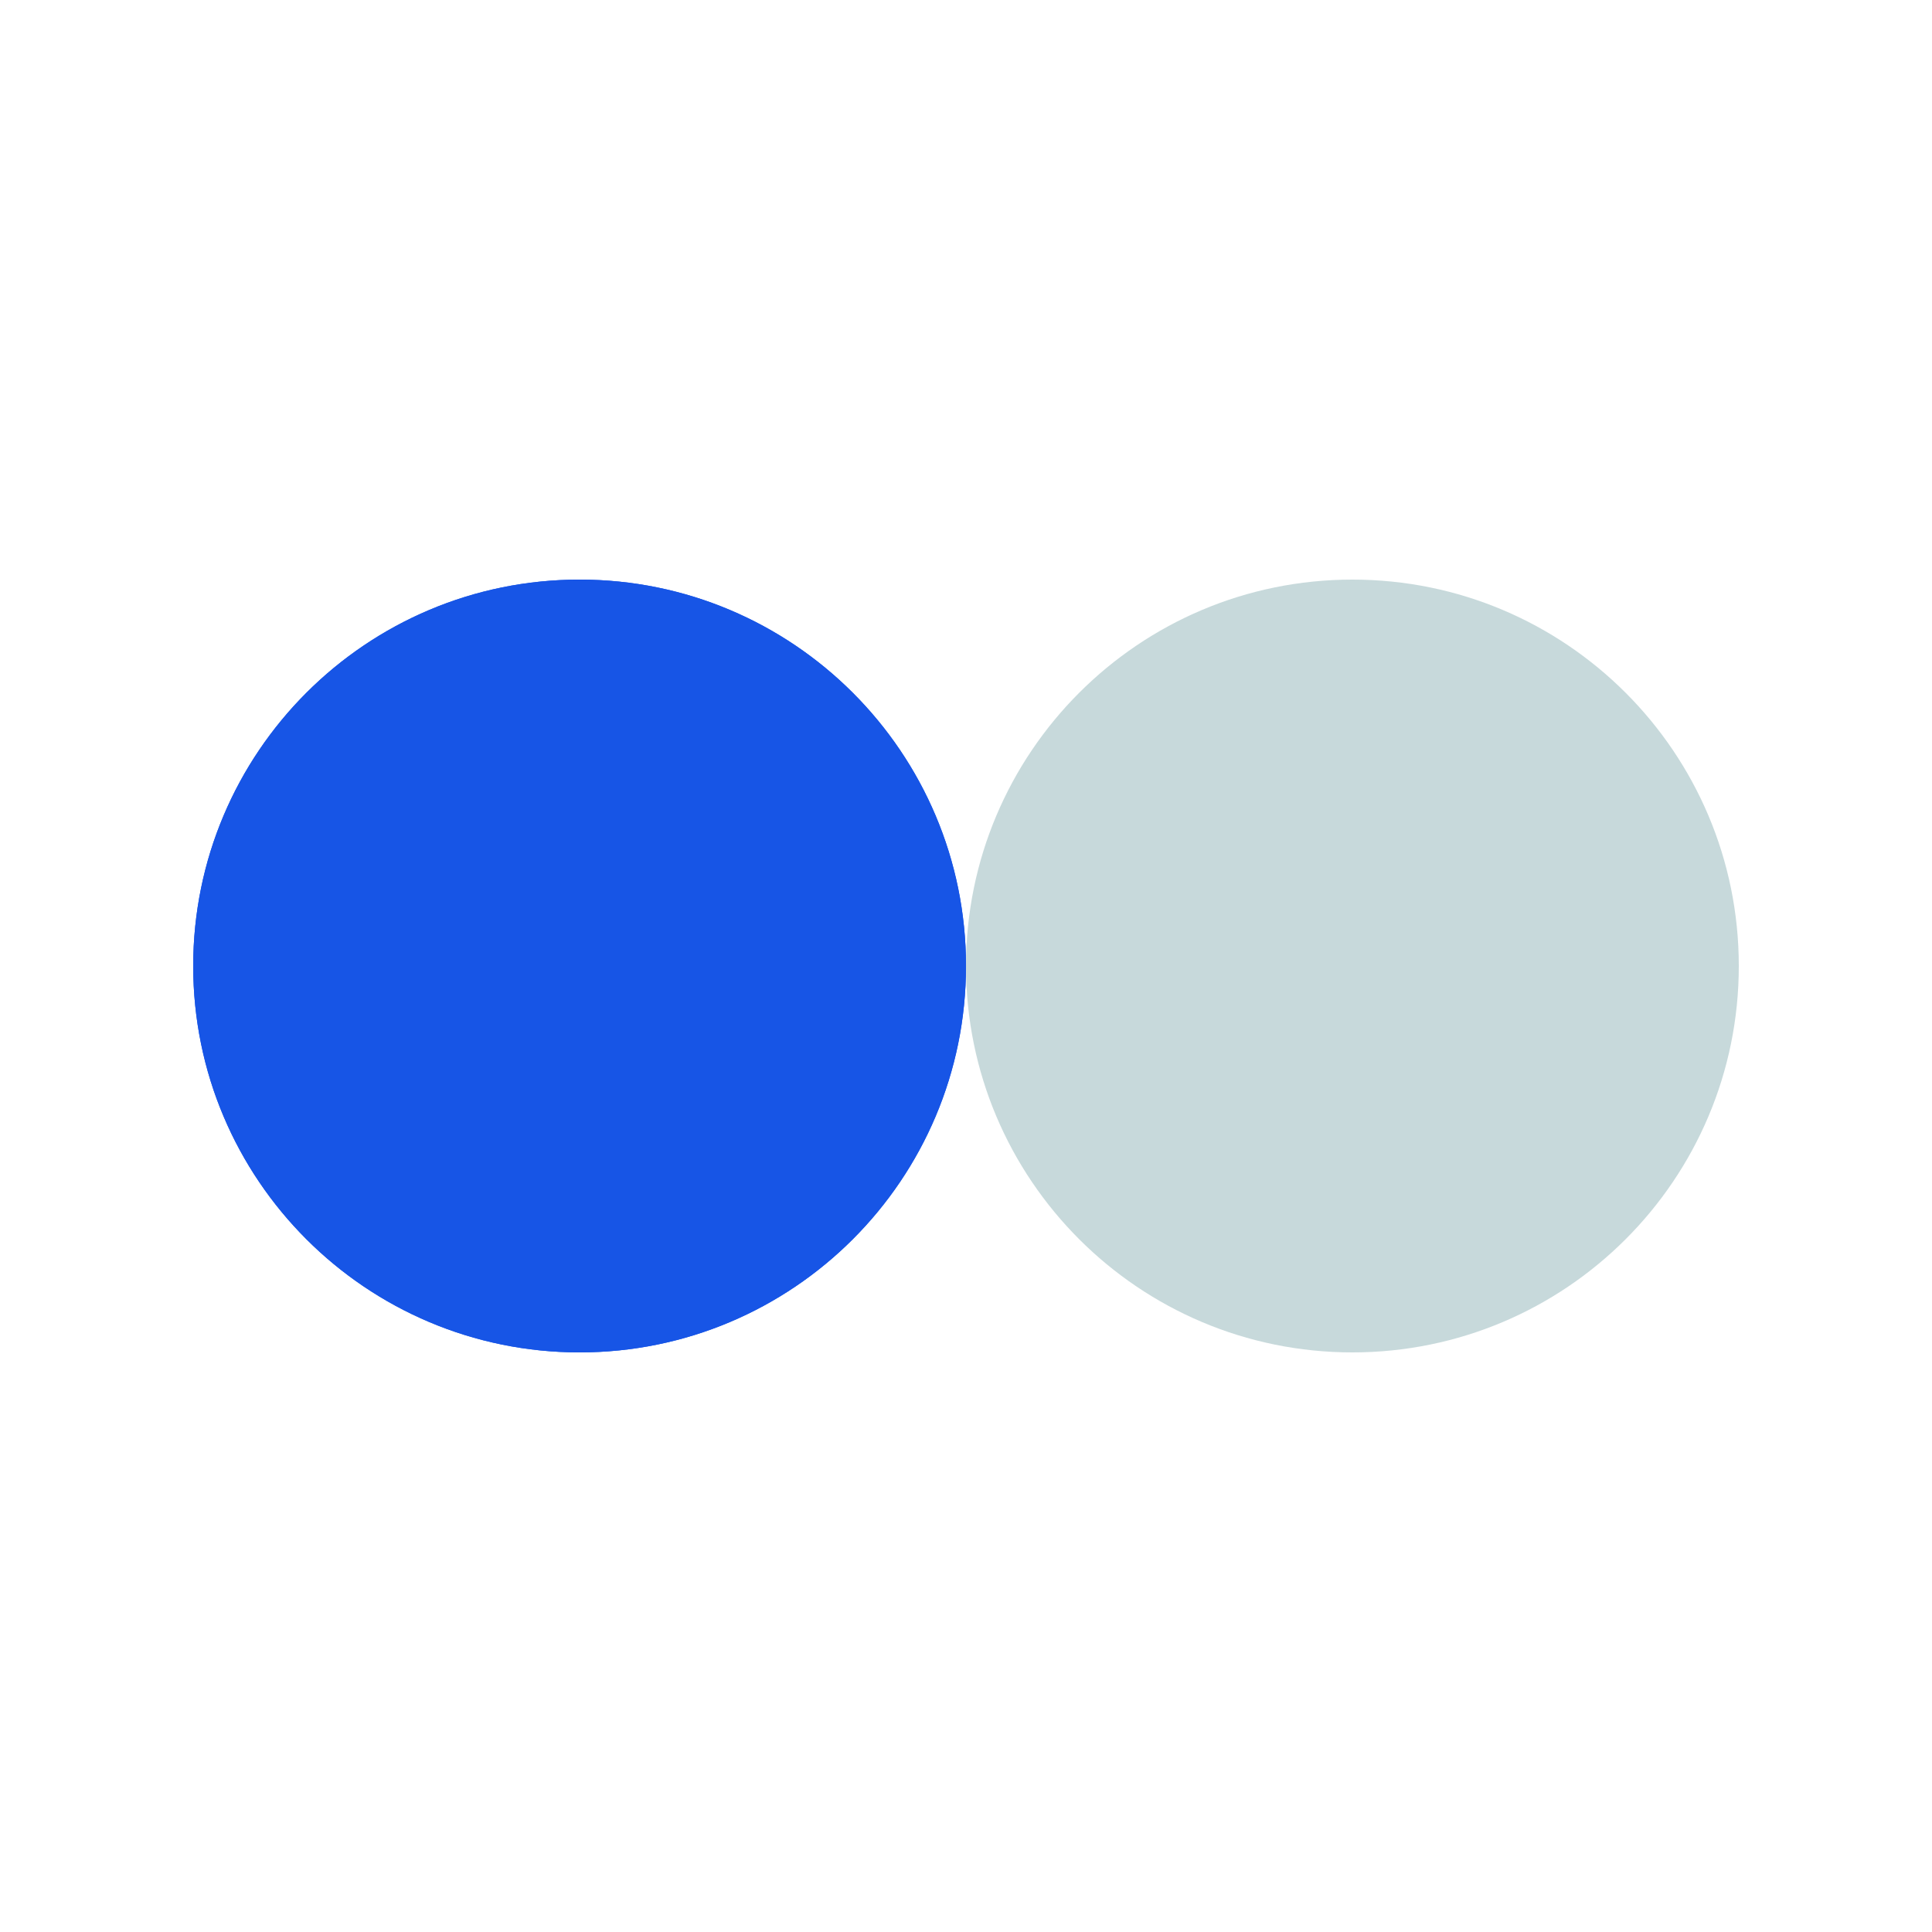
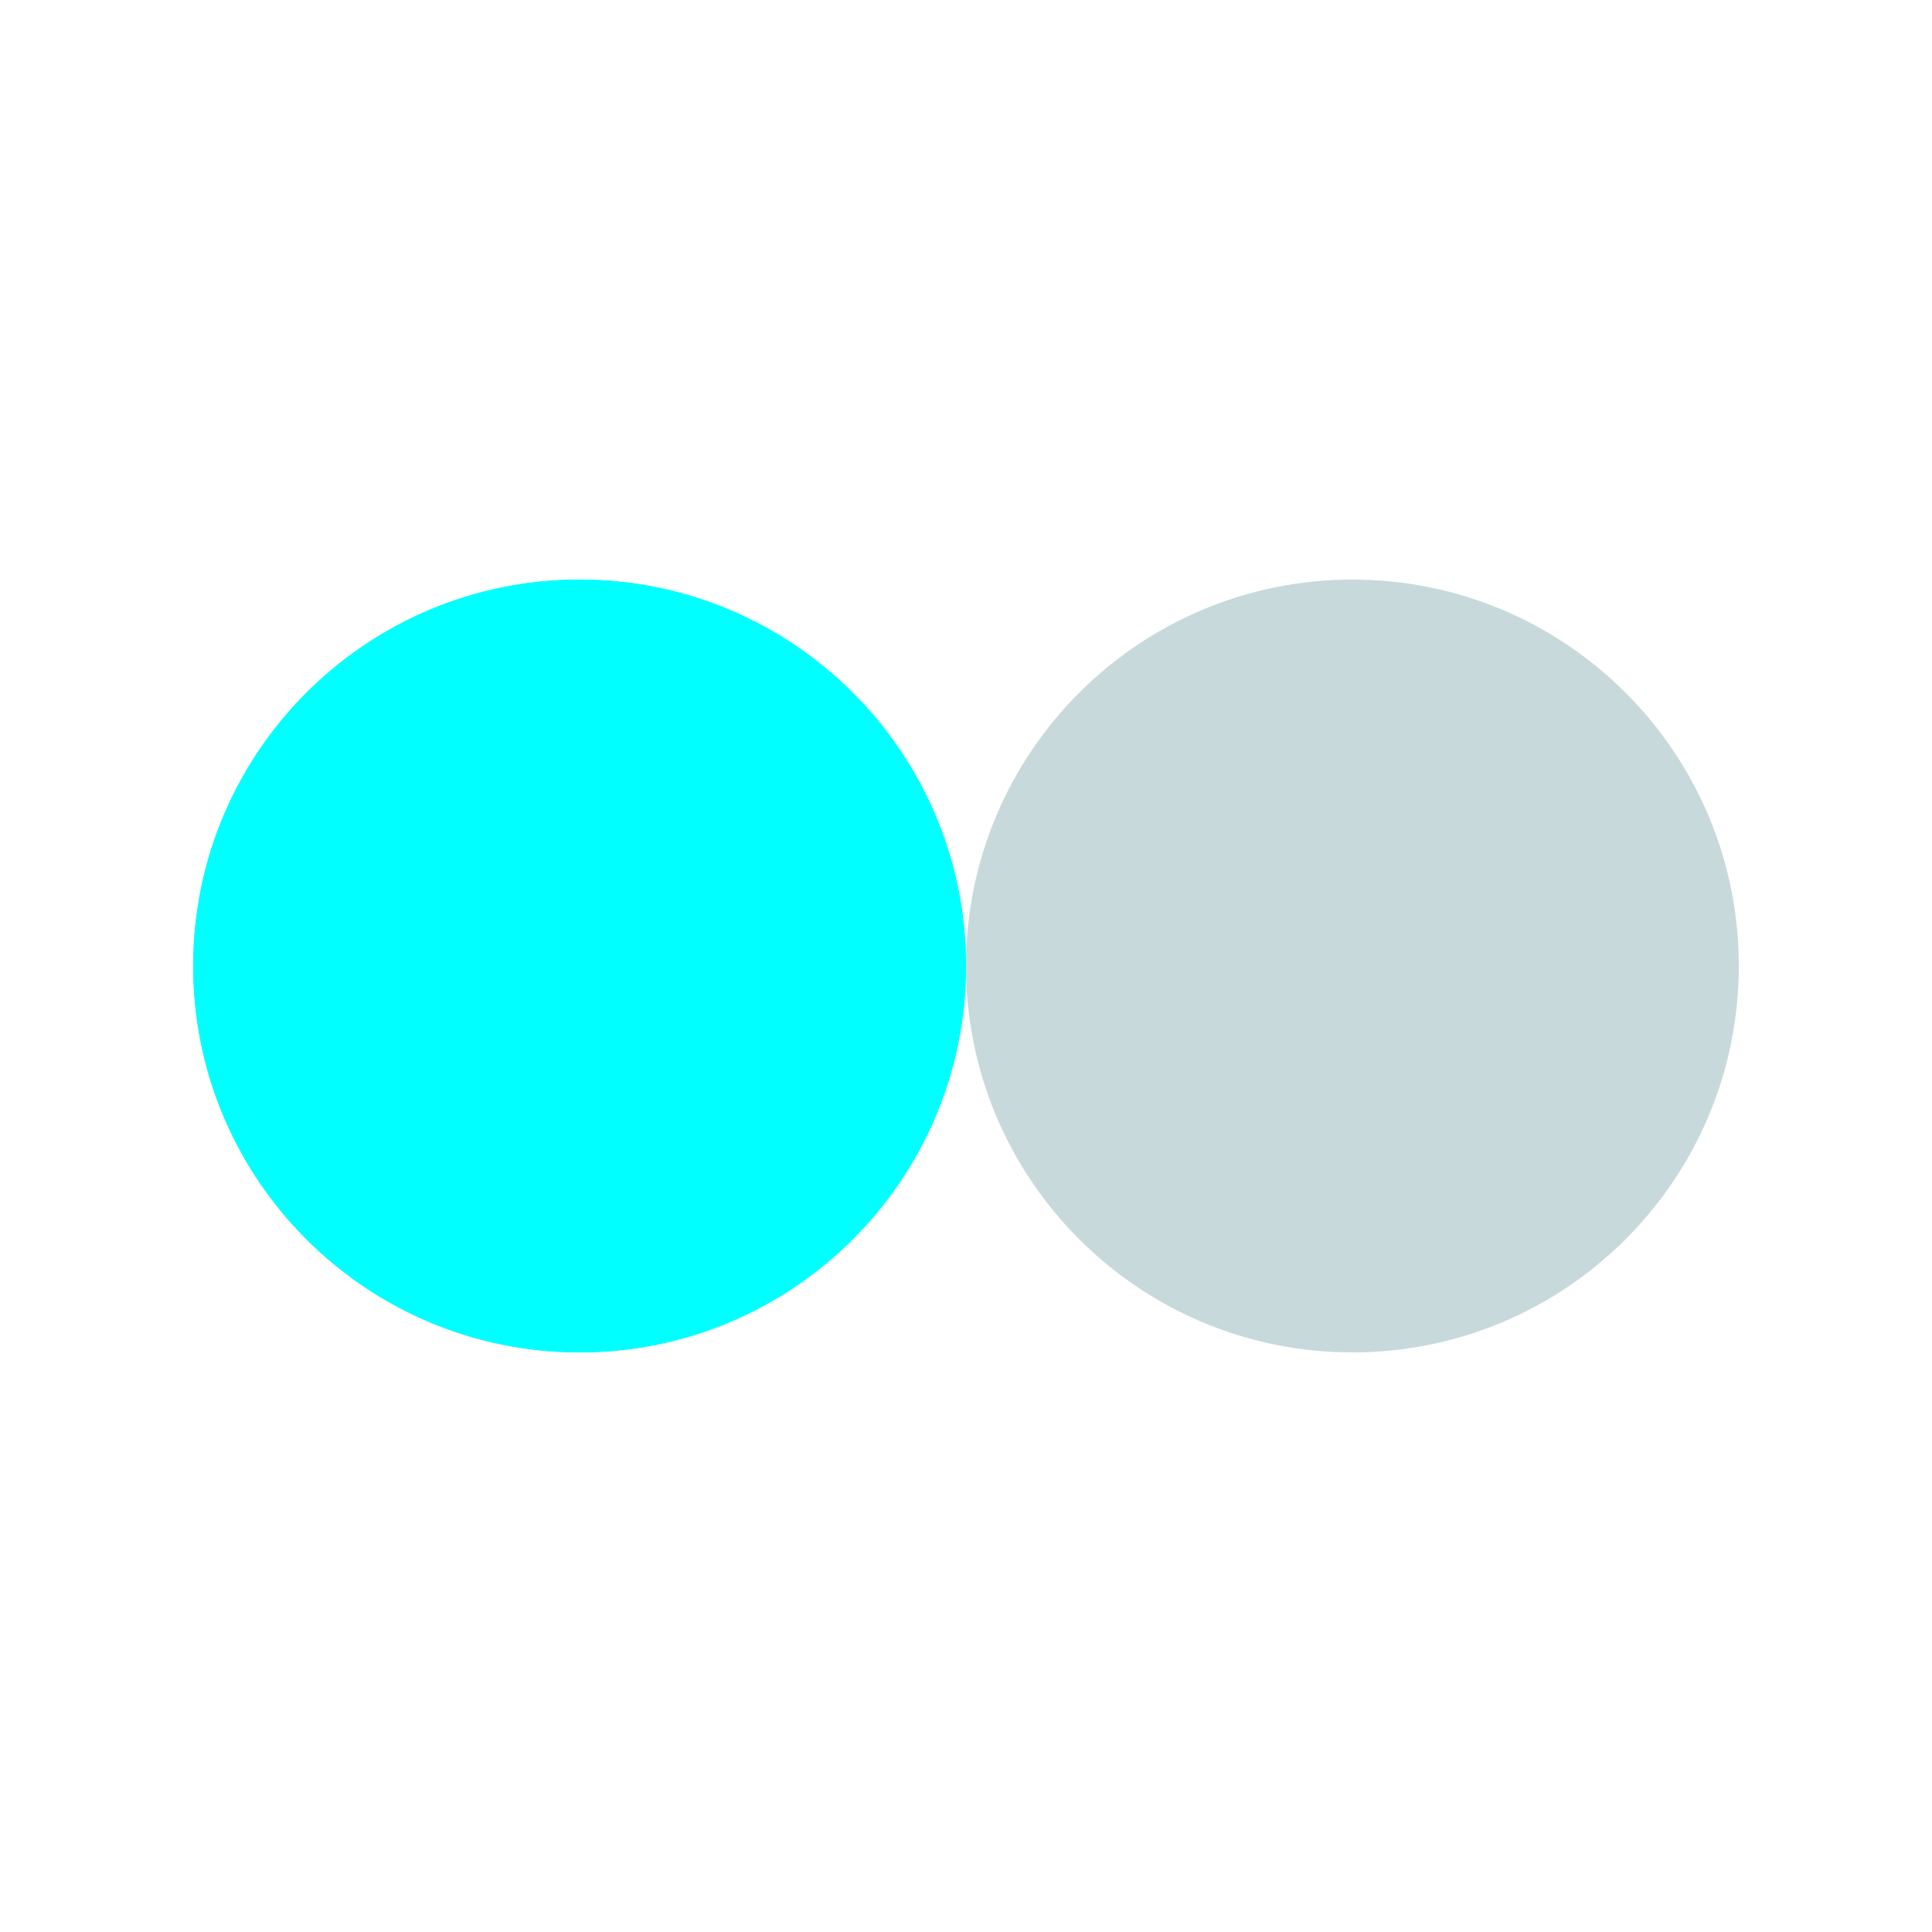
<svg xmlns="http://www.w3.org/2000/svg" style="margin: auto; display: block; shape-rendering: auto;" width="200px" height="200px" viewBox="0 0 100 100" preserveAspectRatio="xMidYMid">
-   <circle cx="30" cy="50" fill="#1755e6" r="20">
+   <circle cx="30" cy="50" fill="#00FFFF" r="20">
    <animate attributeName="cx" repeatCount="indefinite" dur="1s" keyTimes="0;0.5;1" values="30;70;30" begin="-0.5s" />
  </circle>
  <circle cx="70" cy="50" fill="#c7d9db" r="20">
    <animate attributeName="cx" repeatCount="indefinite" dur="1s" keyTimes="0;0.5;1" values="30;70;30" begin="0s" />
  </circle>
-   <circle cx="30" cy="50" fill="#1755e6" r="20">
+   <circle cx="30" cy="50" fill="#00FFFF" r="20">
    <animate attributeName="cx" repeatCount="indefinite" dur="1s" keyTimes="0;0.5;1" values="30;70;30" begin="-0.5s" />
    <animate attributeName="fill-opacity" values="0;0;1;1" calcMode="discrete" keyTimes="0;0.499;0.5;1" dur="1s" repeatCount="indefinite" />
  </circle>
</svg>
